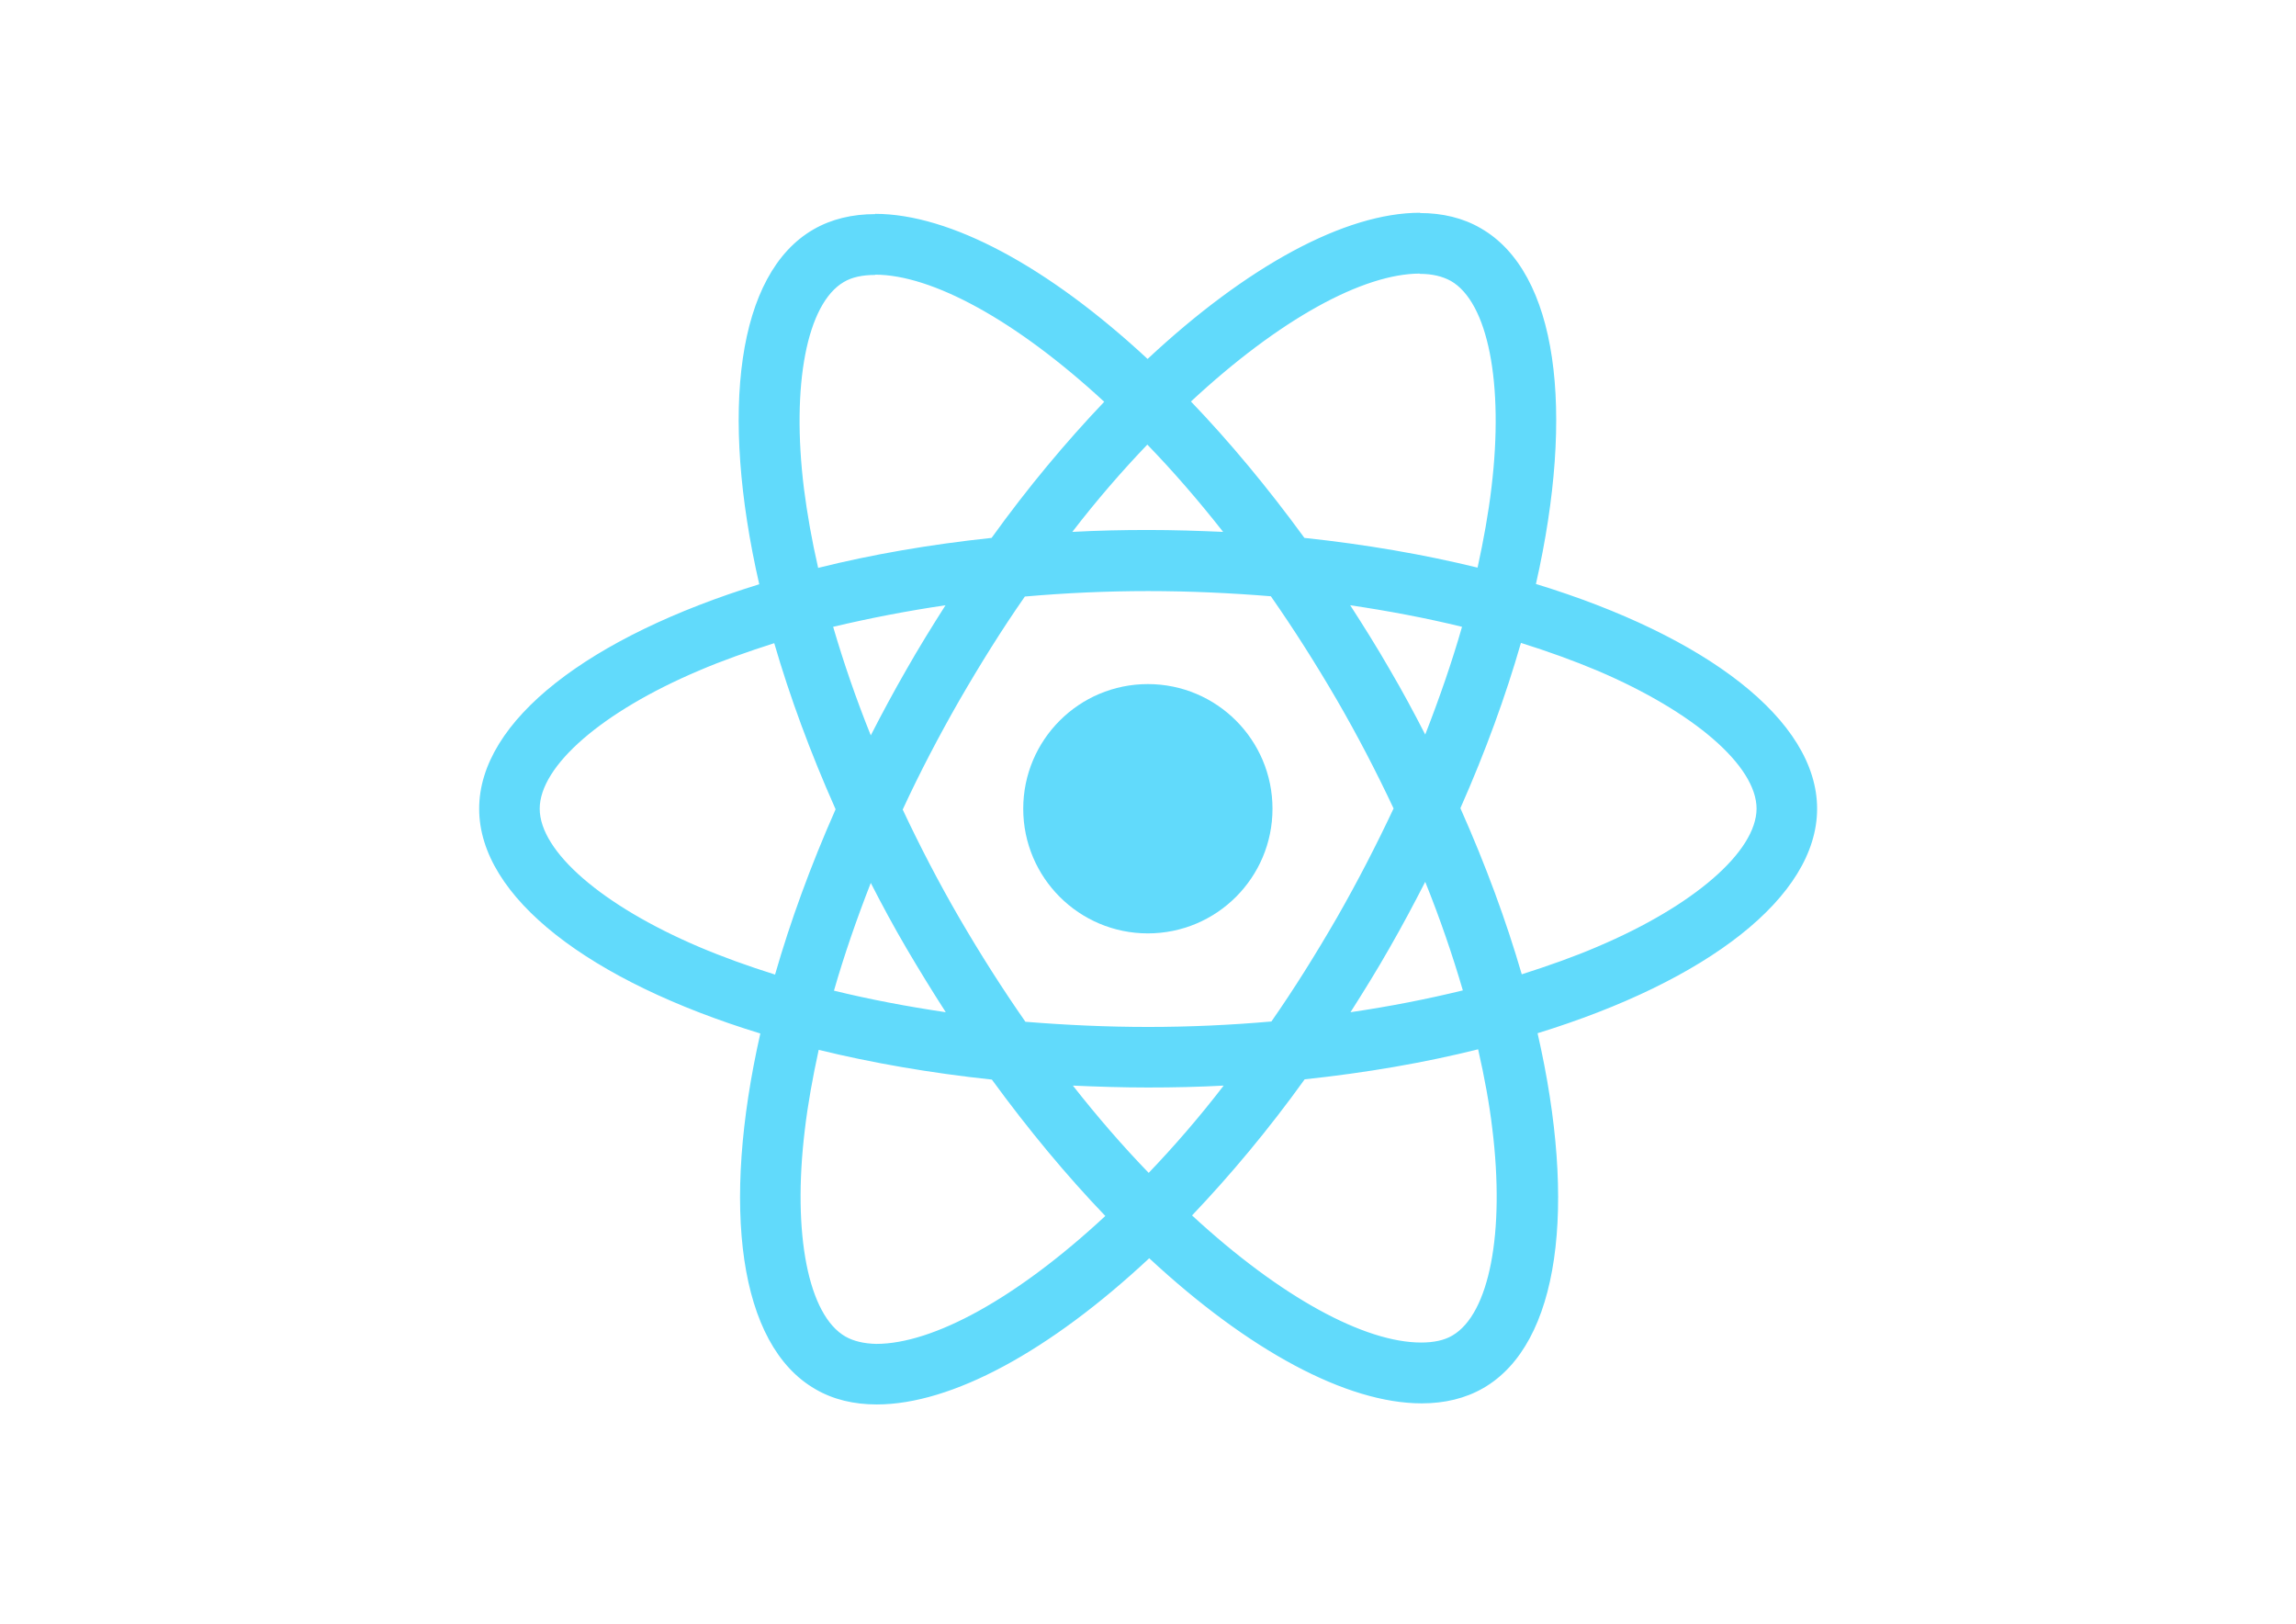
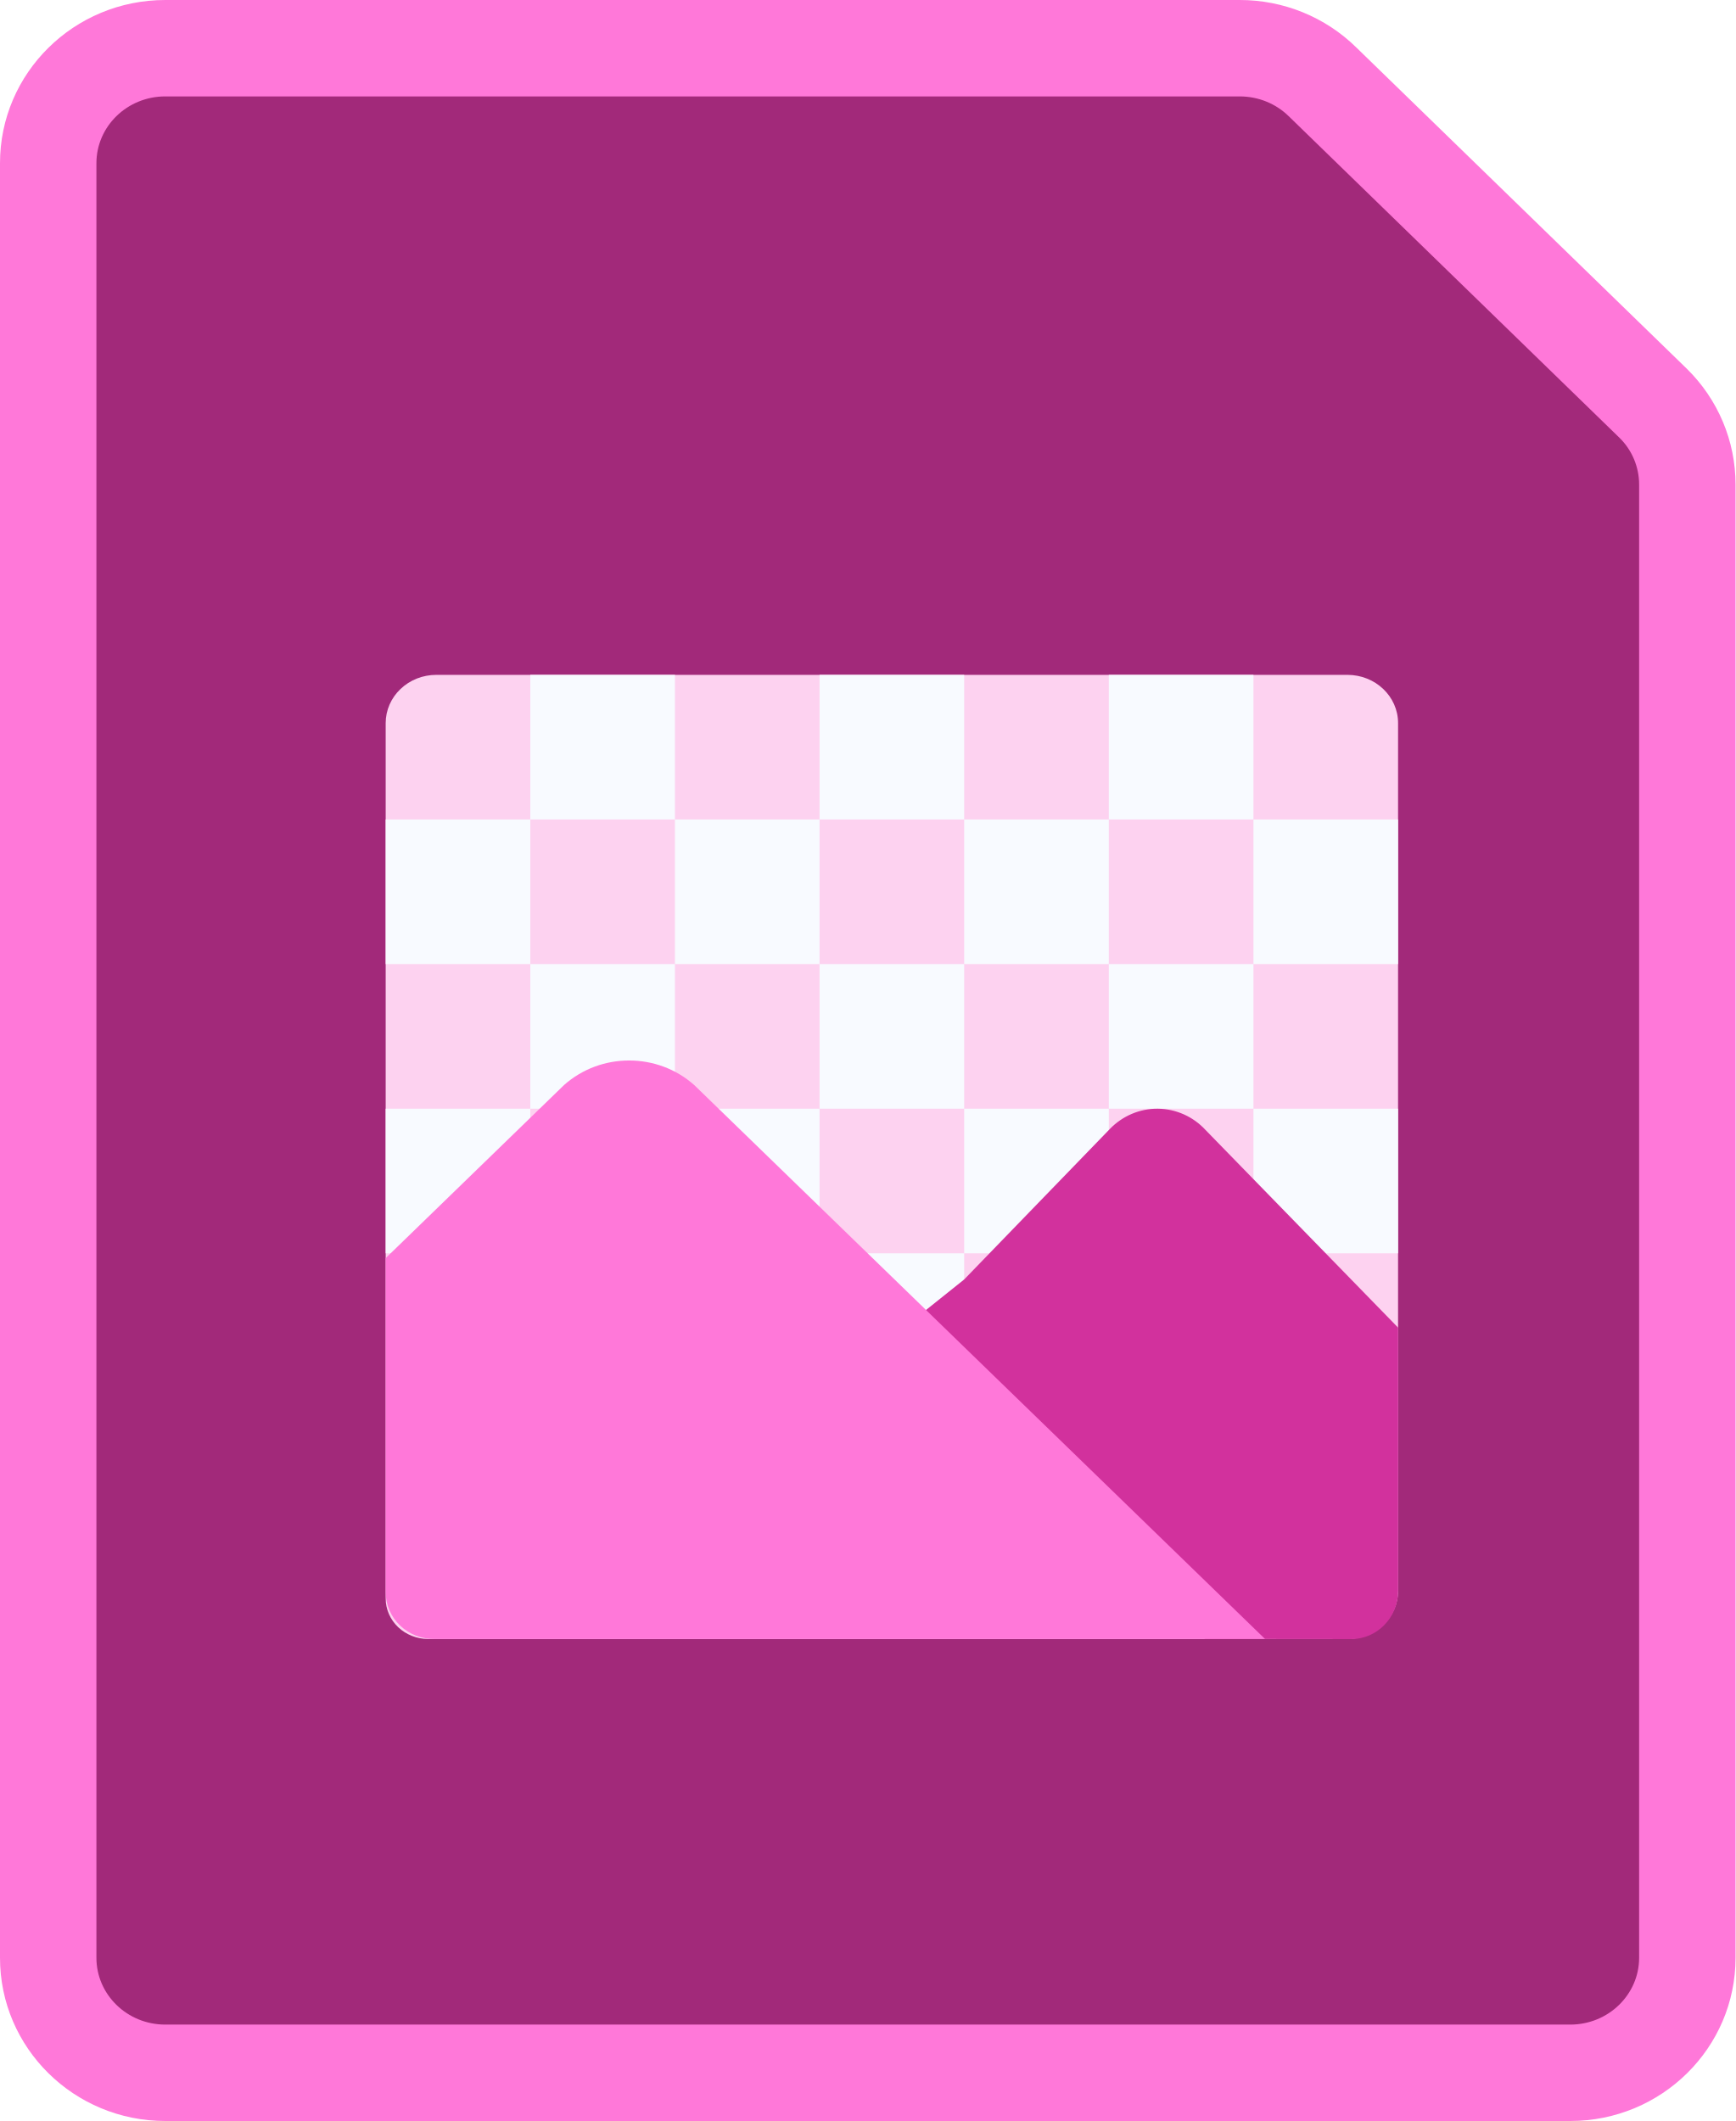
- <svg xmlns="http://www.w3.org/2000/svg" viewBox="0 0 841.9 595.3">
-   <g fill="#61DAFB">
-     <path d="M666.3 296.5c0-32.5-40.7-63.3-103.1-82.4 14.4-63.6 8-114.2-20.2-130.4-6.5-3.8-14.1-5.6-22.4-5.6v22.3c4.6 0 8.3.9 11.4 2.6 13.6 7.8 19.5 37.5 14.9 75.7-1.1 9.4-2.9 19.3-5.1 29.4-19.6-4.8-41-8.5-63.5-10.9-13.5-18.5-27.5-35.3-41.6-50 32.6-30.3 63.2-46.9 84-46.9V78c-27.5 0-63.5 19.6-99.9 53.6-36.4-33.8-72.4-53.2-99.9-53.2v22.3c20.7 0 51.4 16.5 84 46.6-14 14.7-28 31.4-41.3 49.9-22.6 2.4-44 6.1-63.6 11-2.3-10-4-19.7-5.2-29-4.7-38.2 1.1-67.9 14.6-75.8 3-1.8 6.9-2.6 11.5-2.6V78.5c-8.4 0-16 1.8-22.6 5.6-28.1 16.2-34.4 66.7-19.9 130.1-62.2 19.2-102.7 49.9-102.7 82.3 0 32.5 40.7 63.3 103.1 82.4-14.4 63.6-8 114.2 20.2 130.4 6.5 3.8 14.1 5.6 22.5 5.6 27.5 0 63.5-19.6 99.9-53.6 36.4 33.8 72.4 53.2 99.9 53.2 8.4 0 16-1.8 22.6-5.6 28.1-16.2 34.4-66.7 19.9-130.1 62-19.1 102.5-49.9 102.5-82.3zm-130.2-66.7c-3.7 12.9-8.3 26.2-13.5 39.5-4.1-8-8.4-16-13.1-24-4.6-8-9.5-15.8-14.4-23.4 14.2 2.1 27.9 4.7 41 7.9zm-45.8 106.5c-7.8 13.5-15.8 26.3-24.1 38.2-14.9 1.3-30 2-45.2 2-15.1 0-30.2-.7-45-1.9-8.3-11.9-16.4-24.6-24.2-38-7.6-13.1-14.5-26.4-20.8-39.8 6.2-13.4 13.2-26.8 20.7-39.9 7.8-13.5 15.8-26.3 24.1-38.2 14.9-1.3 30-2 45.2-2 15.1 0 30.2.7 45 1.9 8.3 11.9 16.4 24.6 24.2 38 7.6 13.1 14.5 26.4 20.8 39.8-6.3 13.4-13.2 26.8-20.7 39.9zm32.3-13c5.4 13.4 10 26.8 13.8 39.8-13.1 3.2-26.9 5.9-41.2 8 4.9-7.7 9.8-15.6 14.4-23.7 4.6-8 8.9-16.1 13-24.1zM421.2 430c-9.3-9.6-18.6-20.3-27.8-32 9 .4 18.2.7 27.5.7 9.4 0 18.7-.2 27.8-.7-9 11.7-18.3 22.4-27.5 32zm-74.4-58.9c-14.2-2.1-27.9-4.7-41-7.9 3.7-12.9 8.3-26.2 13.5-39.5 4.1 8 8.4 16 13.1 24 4.7 8 9.5 15.8 14.4 23.4zM420.7 163c9.3 9.6 18.6 20.3 27.8 32-9-.4-18.2-.7-27.5-.7-9.4 0-18.7.2-27.8.7 9-11.7 18.3-22.4 27.5-32zm-74 58.9c-4.9 7.7-9.8 15.6-14.4 23.7-4.6 8-8.9 16-13 24-5.4-13.4-10-26.8-13.8-39.8 13.1-3.1 26.9-5.8 41.2-7.9zm-90.5 125.2c-35.4-15.1-58.3-34.9-58.3-50.6 0-15.7 22.9-35.6 58.3-50.6 8.6-3.7 18-7 27.7-10.1 5.7 19.6 13.2 40 22.5 60.9-9.2 20.8-16.6 41.1-22.2 60.6-9.9-3.1-19.3-6.5-28-10.2zM310 490c-13.6-7.8-19.5-37.5-14.9-75.7 1.1-9.4 2.9-19.3 5.1-29.4 19.6 4.8 41 8.5 63.5 10.9 13.5 18.5 27.5 35.3 41.6 50-32.6 30.3-63.2 46.9-84 46.9-4.5-.1-8.3-1-11.3-2.7zm237.2-76.2c4.7 38.2-1.1 67.9-14.6 75.8-3 1.8-6.9 2.6-11.5 2.6-20.7 0-51.4-16.5-84-46.6 14-14.7 28-31.4 41.3-49.9 22.6-2.4 44-6.1 63.6-11 2.3 10.1 4.1 19.8 5.2 29.1zm38.5-66.7c-8.6 3.7-18 7-27.7 10.1-5.7-19.6-13.2-40-22.5-60.9 9.2-20.8 16.6-41.1 22.2-60.6 9.9 3.1 19.3 6.5 28.1 10.2 35.4 15.1 58.3 34.9 58.3 50.6-.1 15.7-23 35.6-58.4 50.6zM320.8 78.4z" />
-     <circle cx="420.9" cy="296.5" r="45.7" />
-     <path d="M520.5 78.1z" />
+ <svg xmlns="http://www.w3.org/2000/svg" width="36px" height="44px" viewBox="0 0 36 44" version="1.1">
+   <defs />
+   <g id="Bundle-Public-Profile-:-Laptop" stroke="none" stroke-width="1" fill="none" fill-rule="evenodd" transform="translate(-783, -874)">
+     <g id="PNG" transform="translate(783, 874)">
+       <path d="M31.762,43 L4.238,43 C2.45,43 1,41.554 1,39.769 L1,4.231 C1,2.446 2.45,1 4.238,1 L25.286,1 C26.141,0.999 26.961,1.336 27.569,1.937 L34.045,8.302 C34.657,8.909 35.001,9.734 35,10.595 L35,39.769 C35,41.554 33.55,43 31.762,43 Z" id="Shape" fill="#A2297A" fill-rule="nonzero" />
+       <path d="M9.05,14 L27.95,14 C28.53,14 29,14.448 29,15 L29,33.001 C29,33.553 28.53,34.001 27.95,34.001 L8.882,34.001 C8.648,34.001 8.424,33.912 8.258,33.755 C8.093,33.597 8,33.384 8,33.161 L8,15 C8,14.735 8.111,14.48 8.308,14.293 C8.504,14.105 8.772,14 9.05,14 Z" id="Shape" fill="#FDD2F0" fill-rule="nonzero" />
+       <rect id="Rectangle-2" fill="#F8FAFF" x="11" y="14" width="3" height="3" />
+       <rect id="Rectangle-2-Copy-3" fill="#F8FAFF" x="14" y="17" width="3" height="3" />
+       <rect id="Rectangle-2-Copy-10" fill="#F8FAFF" x="14" y="23" width="3" height="3" />
+       <rect id="Rectangle-2-Copy-4" fill="#F8FAFF" x="8" y="17" width="3" height="3" />
+       <rect id="Rectangle-2-Copy-11" fill="#F8FAFF" x="8" y="23" width="3" height="3" />
+       <rect id="Rectangle-2-Copy-7" fill="#F8FAFF" x="11" y="20" width="3" height="3" />
+       <rect id="Rectangle-2-Copy-8" fill="#F8FAFF" x="17" y="20" width="3" height="3" />
+       <rect id="Rectangle-2-Copy-14" fill="#F8FAFF" x="17" y="26" width="3" height="3" />
+       <rect id="Rectangle-2-Copy-9" fill="#F8FAFF" x="23" y="20" width="3" height="3" />
+       <rect id="Rectangle-2-Copy-5" fill="#F8FAFF" x="20" y="17" width="3" height="3" />
+       <rect id="Rectangle-2-Copy-12" fill="#F8FAFF" x="20" y="23" width="3" height="3" />
+       <rect id="Rectangle-2-Copy-6" fill="#F8FAFF" x="26" y="17" width="3" height="3" />
+       <rect id="Rectangle-2-Copy-13" fill="#F8FAFF" x="26" y="23" width="3" height="3" />
+       <rect id="Rectangle-2-Copy" fill="#F8FAFF" x="17" y="14" width="3" height="3" />
+       <rect id="Rectangle-2-Copy-2" fill="#F8FAFF" x="23" y="14" width="3" height="3" />
+       <path d="M23.02,23.422 L20,26.542 C17.976,28.156 16.976,28.975 17,29 C17.025,29.025 19.691,30.692 25,34 L28.027,34.003 C28.565,34.003 29.001,33.555 29.001,33.003 C29.001,31.509 29.001,29.689 29.001,27.542 L25.007,23.442 C24.75,23.163 24.393,23.004 24.018,23 C23.643,22.996 23.283,23.149 23.02,23.422 Z" id="Shape" fill="#D2319D" fill-rule="nonzero" />
+       <path d="M9.02,34.001 L26.241,34.001 L14.4,22.509 C13.636,21.83 12.464,21.83 11.7,22.509 L8,26.1 L8,33.03 C8,33.291 8.108,33.541 8.3,33.723 C8.492,33.906 8.751,34.006 9.02,34.001 Z" id="Shape" fill="#FF78D9" fill-rule="nonzero" />
+       <path d="M32.571,42 C33.366,42 34,41.374 34,40.615 L34,10.051 C34,9.687 33.853,9.337 33.594,9.083 L26.732,2.411 C26.464,2.148 26.099,2 25.714,2 L3.429,2 C2.634,2 2,2.626 2,3.385 L2,40.615 C2,41.374 2.634,42 3.429,42 L32.571,42 Z M32.571,44 L3.429,44 C1.535,44 0,42.485 0,40.615 L0,3.385 C0,1.515 1.535,1.07920577e-06 3.429,1.07920577e-06 L25.714,1.07920577e-06 C26.62,-0.001 27.489,0.352 28.131,0.982 L34.989,7.649 C35.637,8.285 36.001,9.15 36,10.052 L36,40.615 C36,42.485 34.465,44 32.571,44 Z" id="Shape" fill="#FF78D9" fill-rule="nonzero" />
+     </g>
  </g>
</svg>
